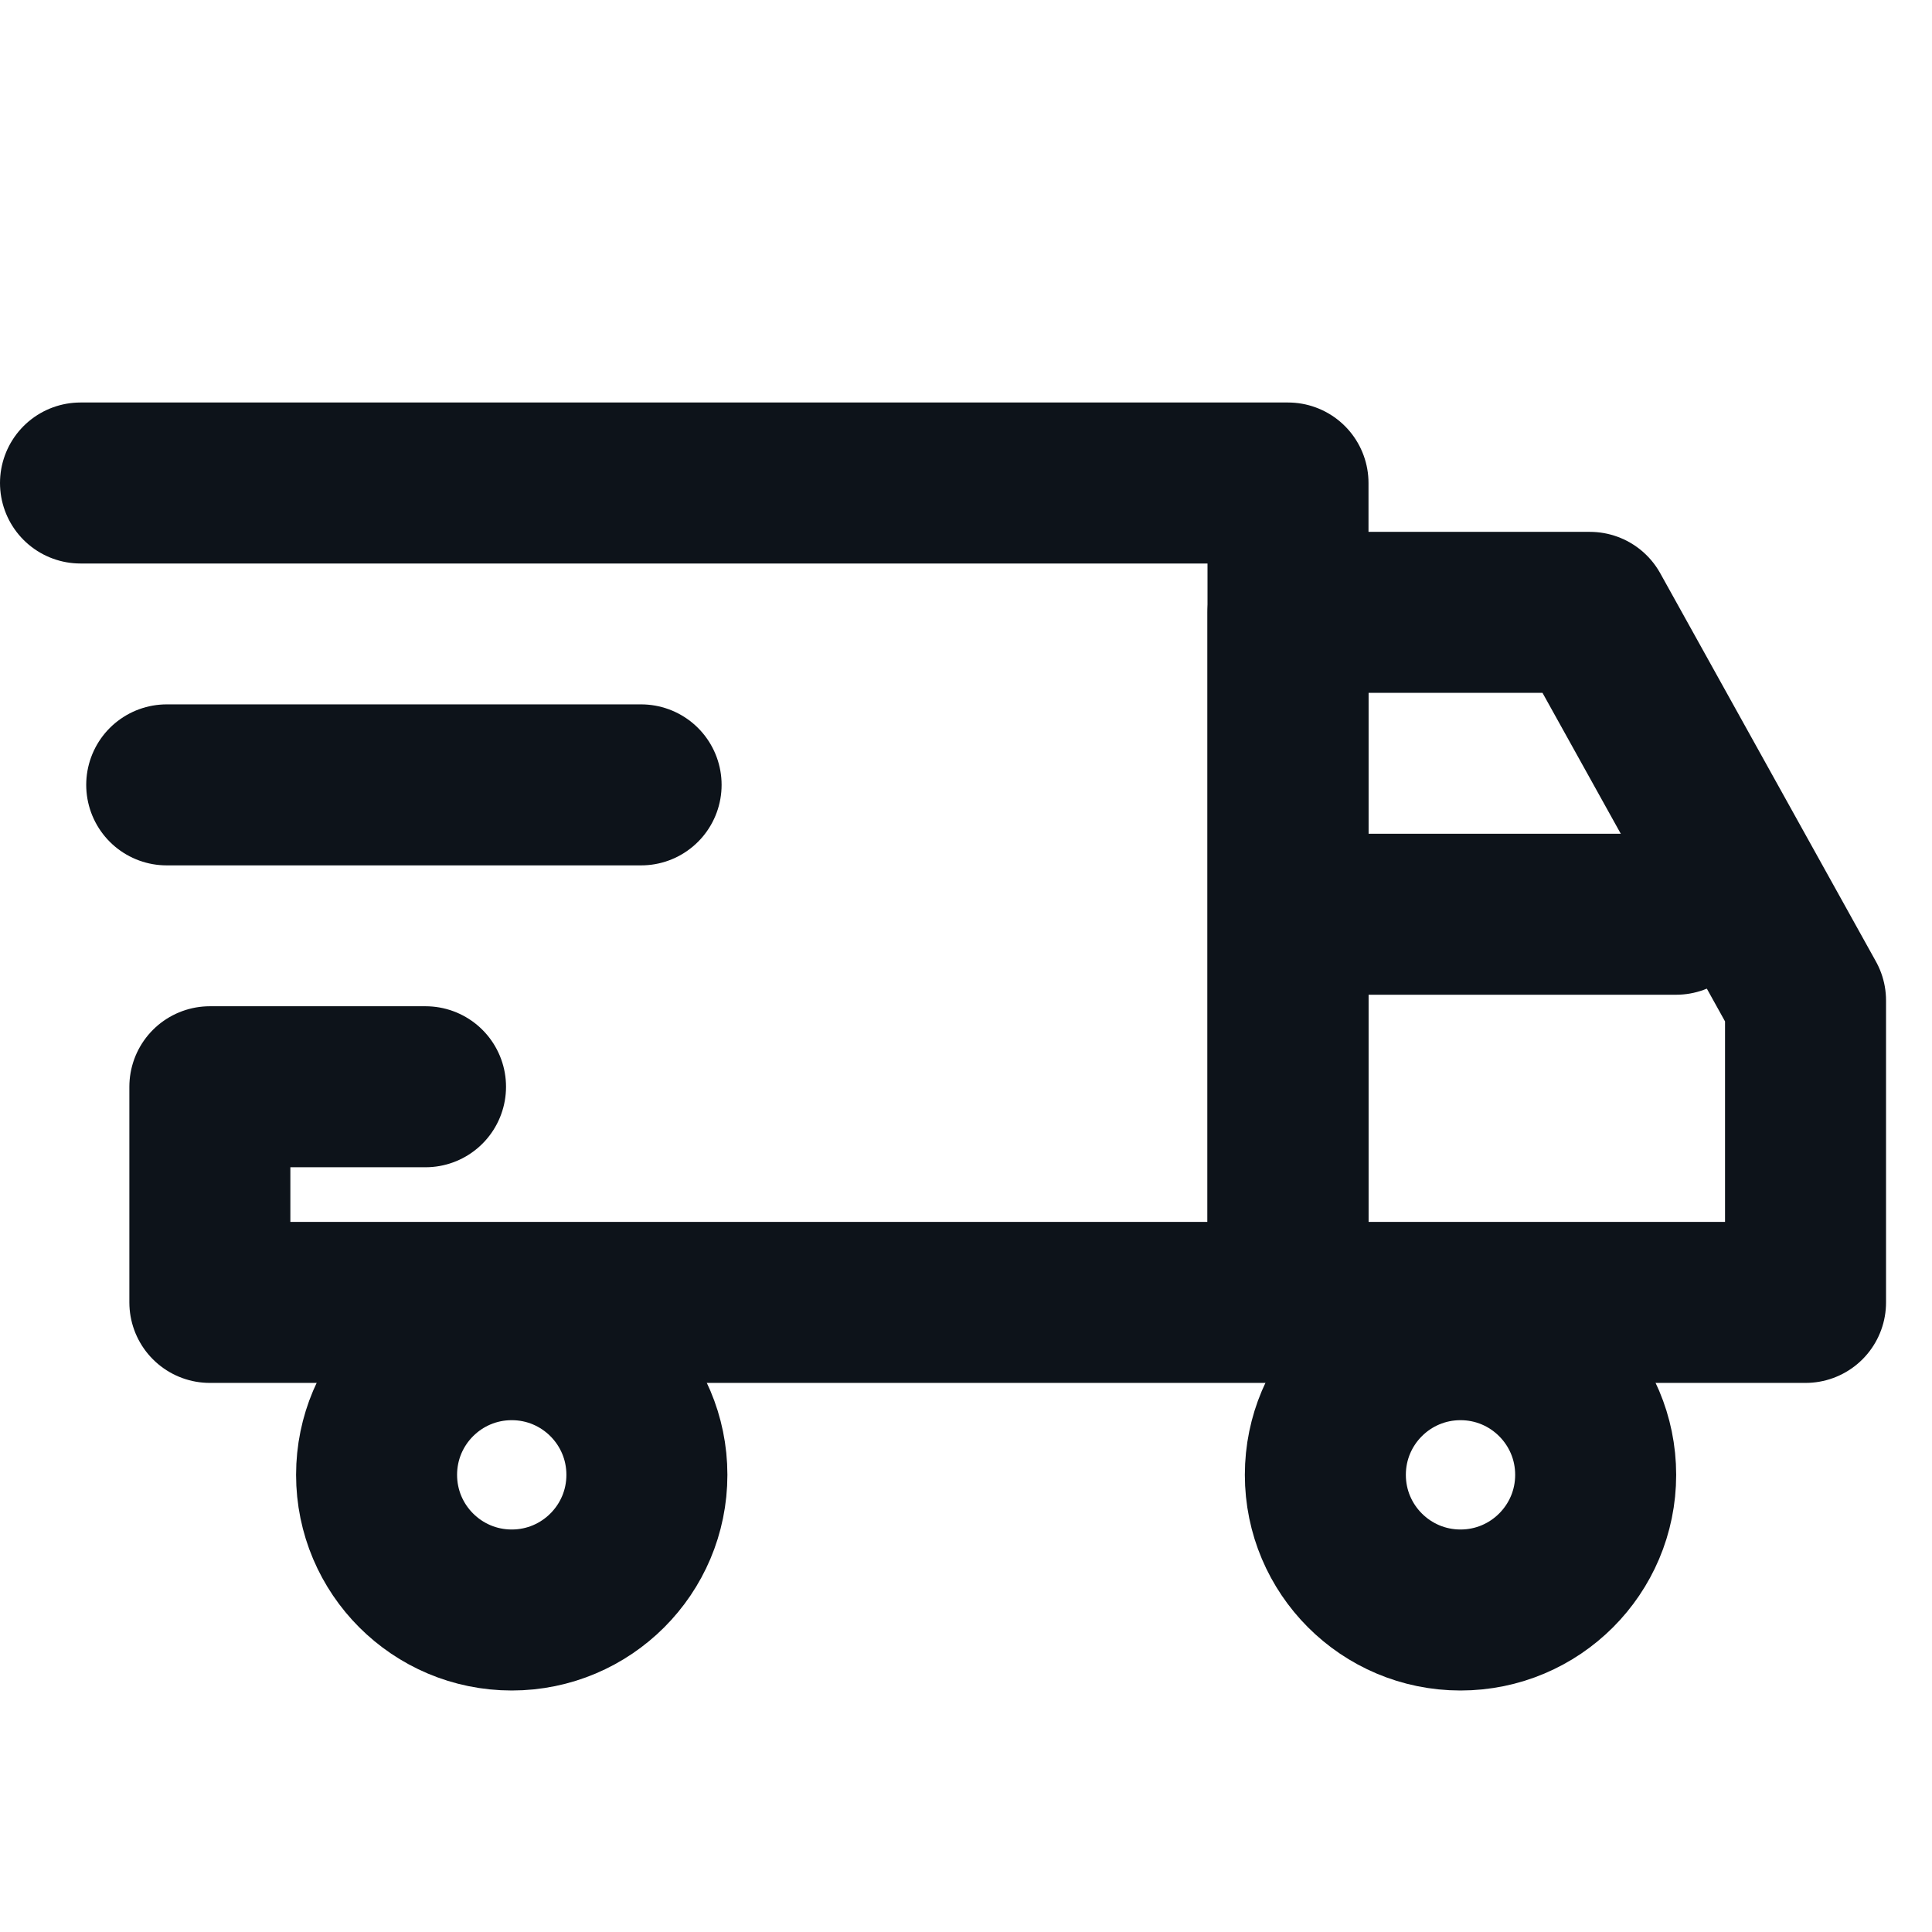
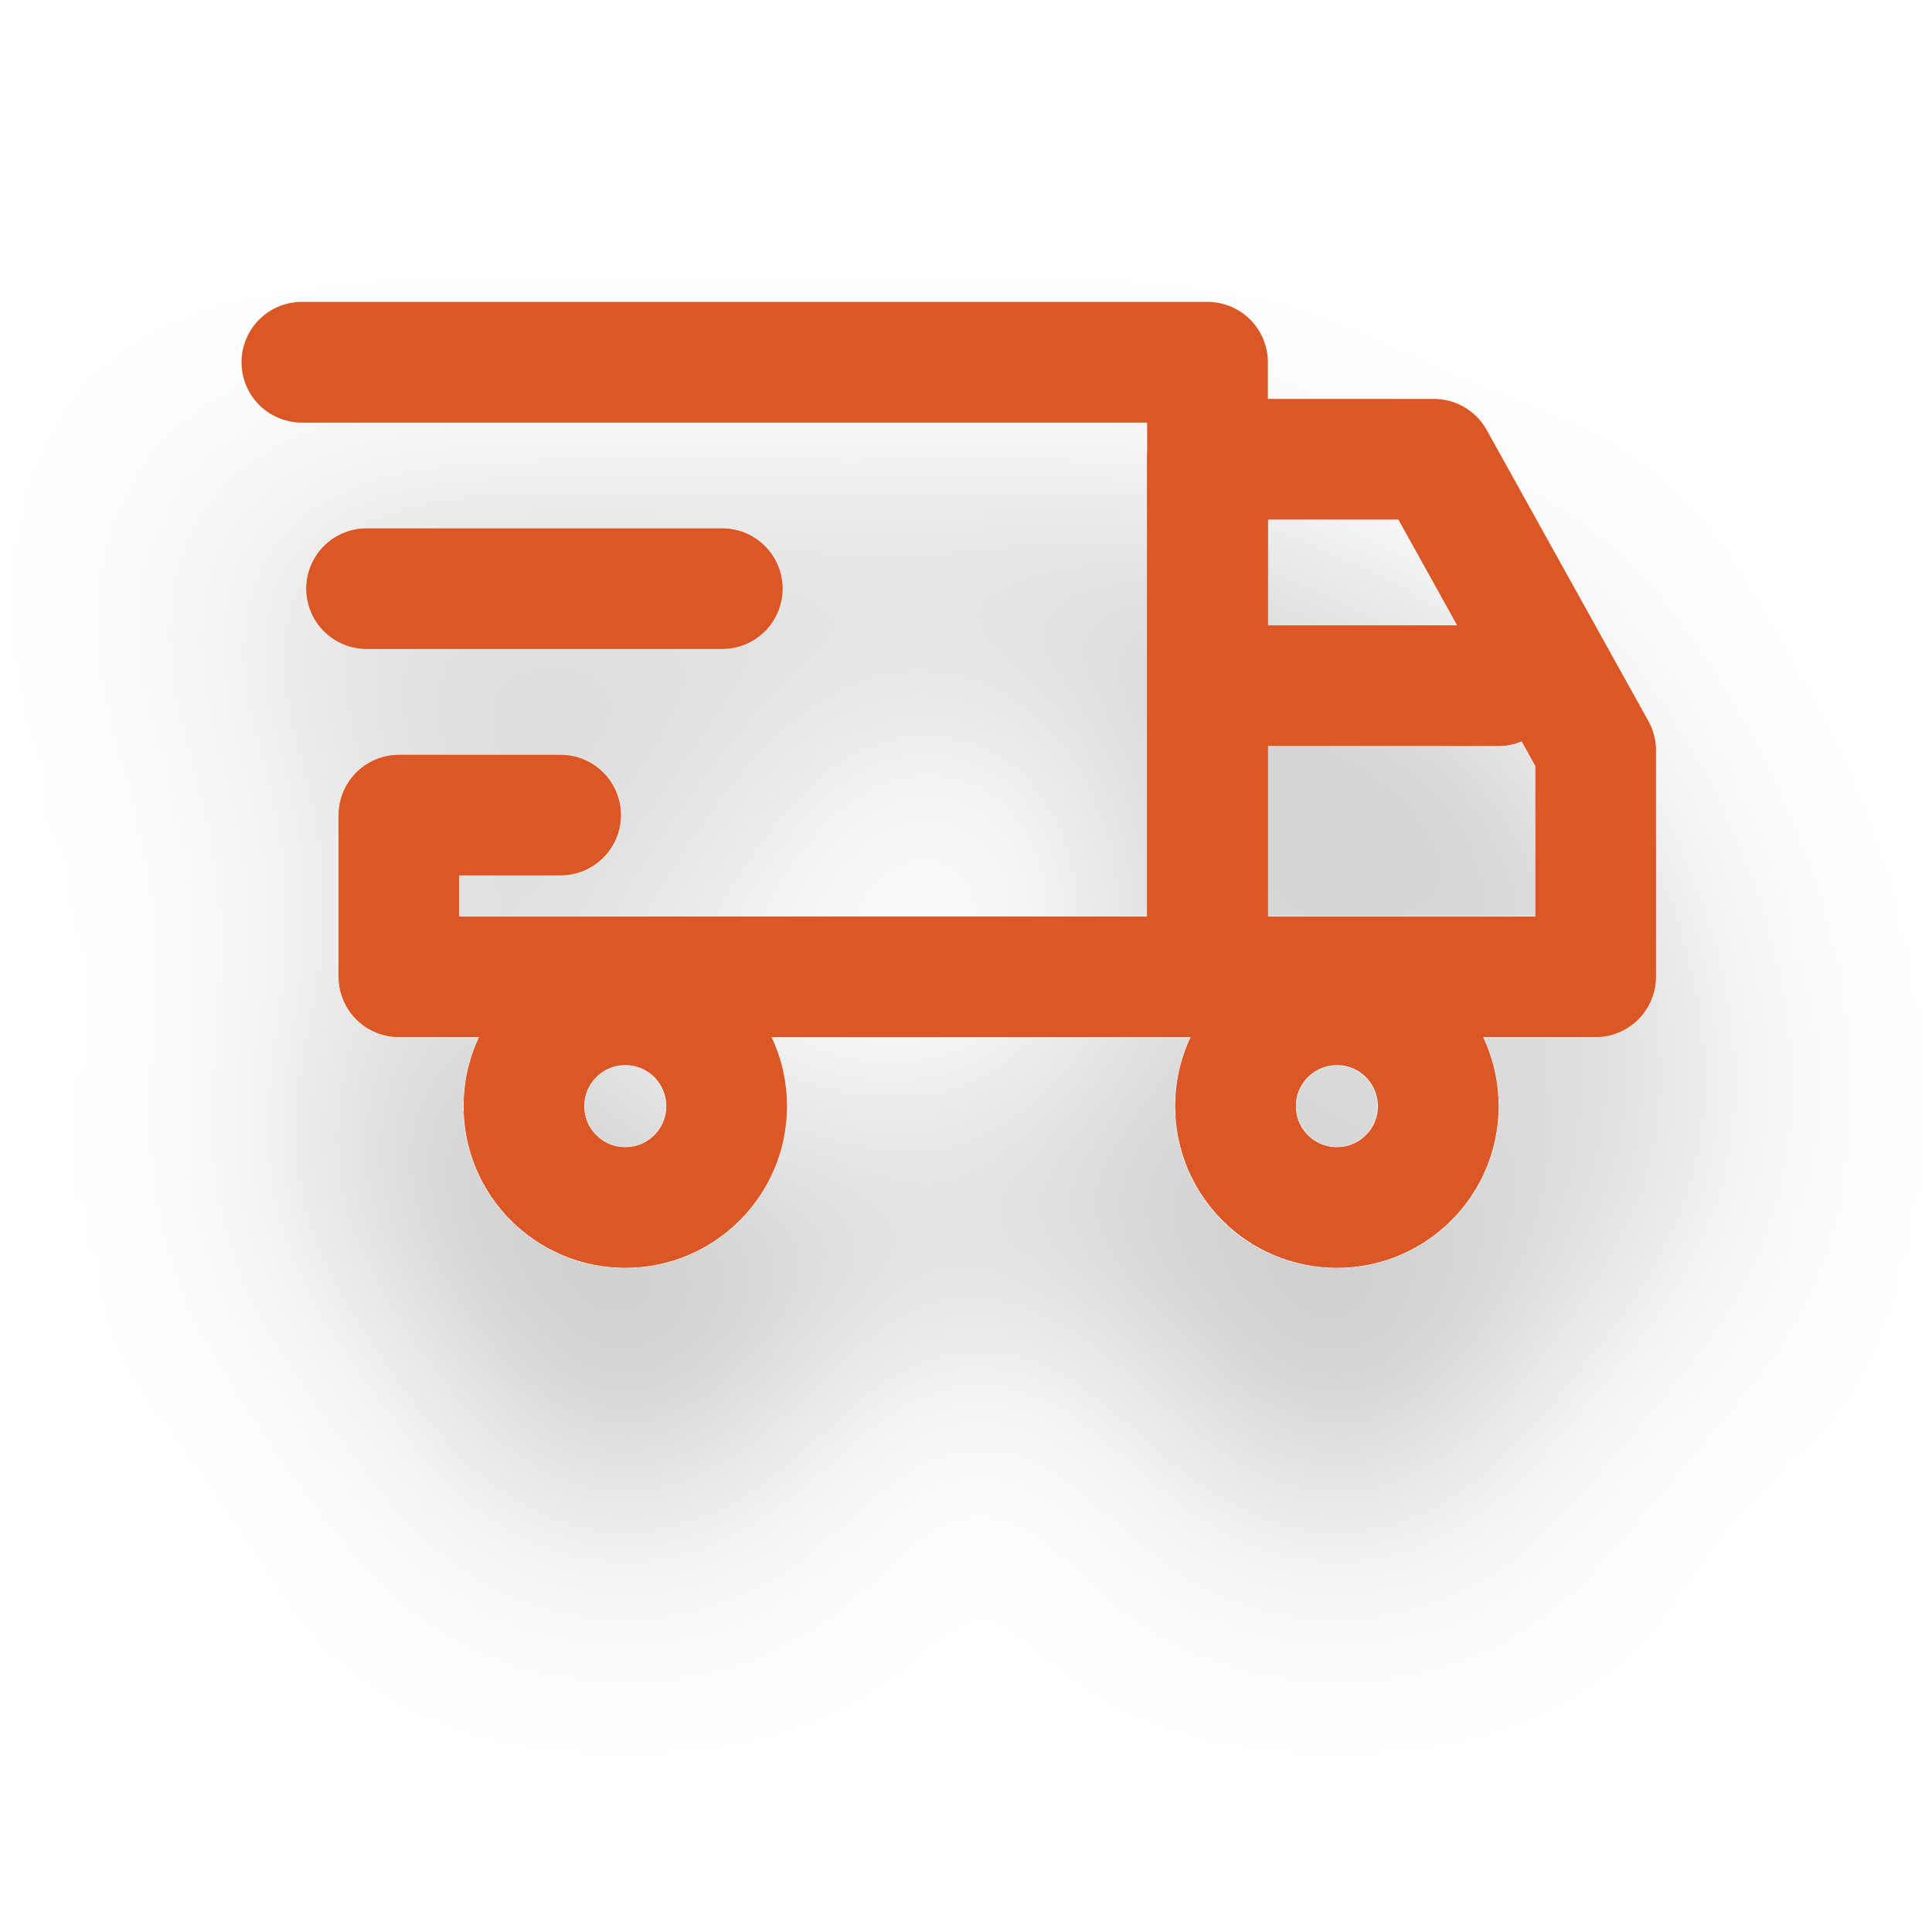
- <svg xmlns="http://www.w3.org/2000/svg" width="24" height="24" viewBox="0 0 24 24" fill="none">
-   <path d="M1 6H16V16.179H2.607V13.5H5.286M2.071 9.75H7.964" stroke="#0D131A" stroke-width="2" stroke-linecap="round" stroke-linejoin="round" />
-   <path d="M19.75 7.607H16V16.179H22.429V12.429L19.75 7.607Z" stroke="#0D131A" stroke-width="2" stroke-linecap="round" stroke-linejoin="round" />
-   <path d="M20.821 11.357H16.536" stroke="#0D131A" stroke-width="2" stroke-linecap="round" stroke-linejoin="round" />
-   <circle cx="18.143" cy="18.321" r="1.679" stroke="#0D131A" stroke-width="2" />
-   <circle cx="6.357" cy="18.321" r="1.679" stroke="#0D131A" stroke-width="2" />
+ <svg xmlns="http://www.w3.org/2000/svg" width="32" height="32" viewBox="0 0 32 32" fill="none">
+   <g filter="url(#filter0_d_922_2033)">
+     <path d="M5 6H20V16.179H6.607V13.5H9.286M6.071 9.75H11.964" stroke="#DC5726" stroke-width="2" stroke-linecap="round" stroke-linejoin="round" />
+     <path d="M23.75 7.607H20V16.179H26.429V12.429L23.75 7.607Z" stroke="#DC5726" stroke-width="2" stroke-linecap="round" stroke-linejoin="round" />
+     <path d="M24.821 11.357H20.536" stroke="#DC5726" stroke-width="2" stroke-linecap="round" stroke-linejoin="round" />
+     <circle cx="22.143" cy="18.321" r="1.679" stroke="#DC5726" stroke-width="2" />
+     <circle cx="10.357" cy="18.321" r="1.679" stroke="#DC5726" stroke-width="2" />
+   </g>
+   <defs>
+     <filter id="filter0_d_922_2033" x="0" y="0" width="32" height="32" filterUnits="userSpaceOnUse" color-interpolation-filters="sRGB">
+       <feFlood flood-opacity="0" result="BackgroundImageFix" />
+       <feColorMatrix in="SourceAlpha" type="matrix" values="0 0 0 0 0 0 0 0 0 0 0 0 0 0 0 0 0 0 127 0" result="hardAlpha" />
+       <feOffset dy="4" />
+       <feGaussianBlur stdDeviation="2" />
+       <feComposite in2="hardAlpha" operator="out" />
+       <feColorMatrix type="matrix" values="0 0 0 0 0 0 0 0 0 0 0 0 0 0 0 0 0 0 0.25 0" />
+       <feBlend mode="normal" in2="BackgroundImageFix" result="effect1_dropShadow_922_2033" />
+       <feBlend mode="normal" in="SourceGraphic" in2="effect1_dropShadow_922_2033" result="shape" />
+     </filter>
+   </defs>
</svg>
